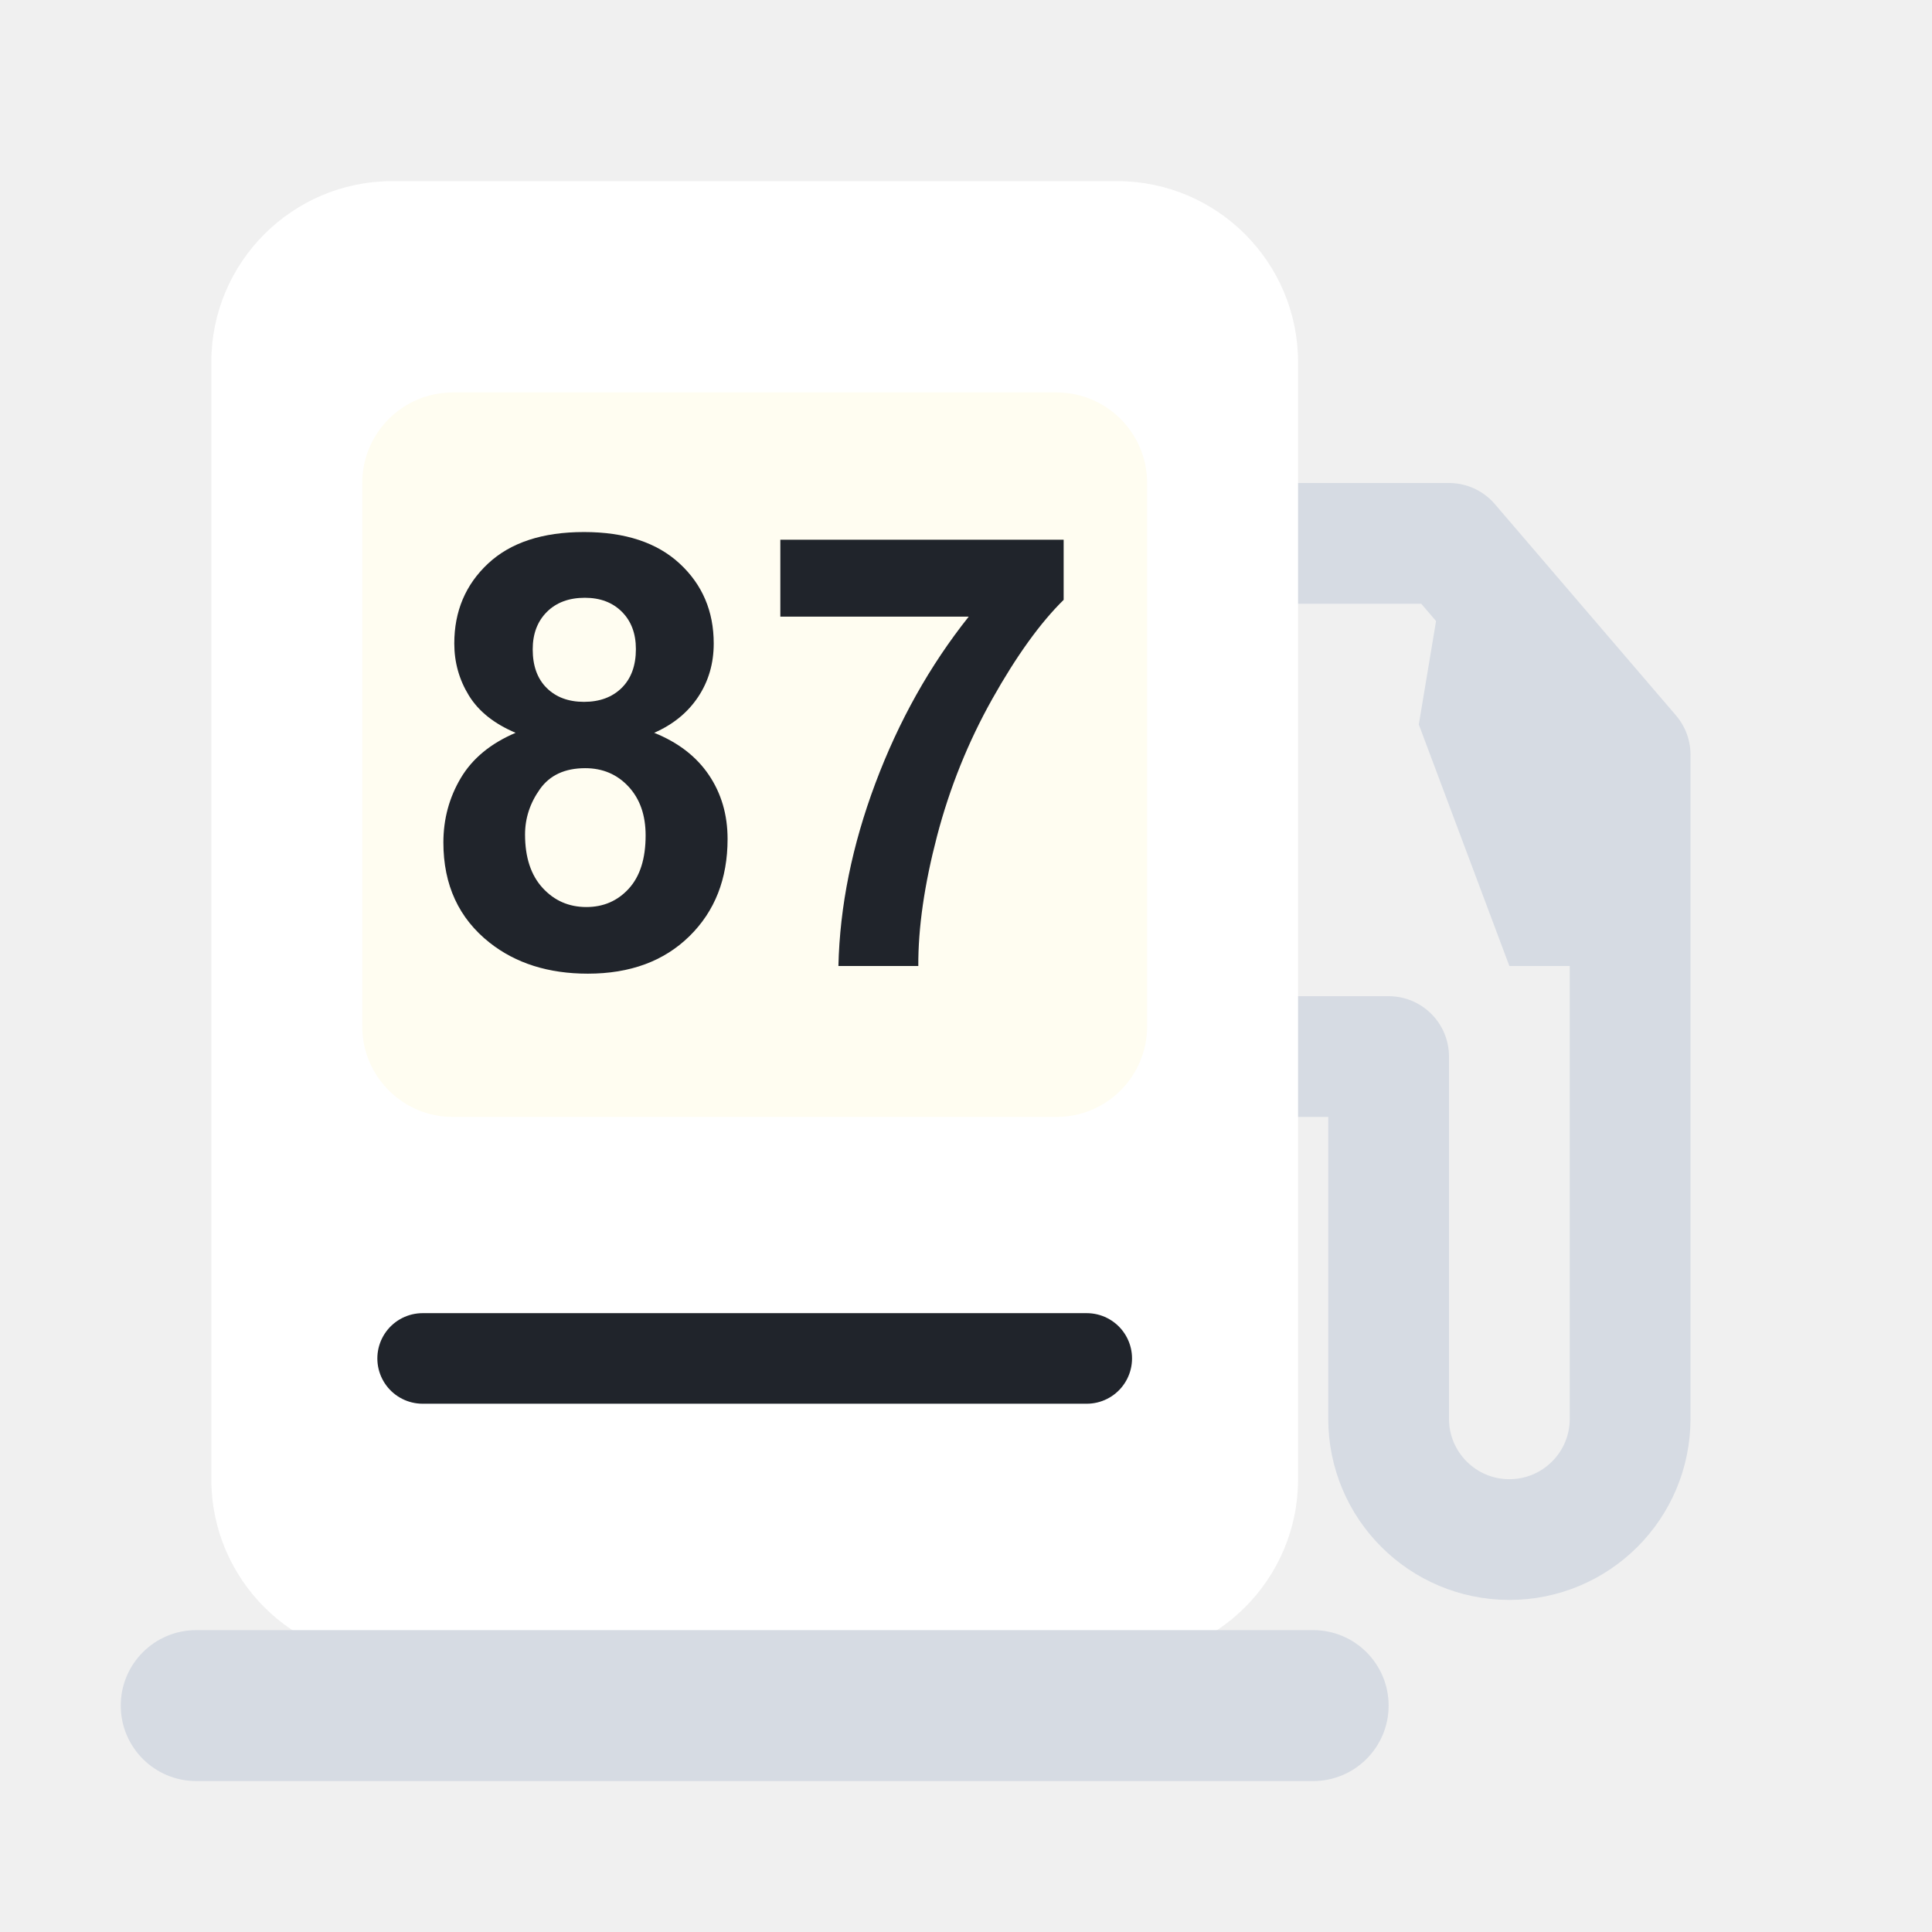
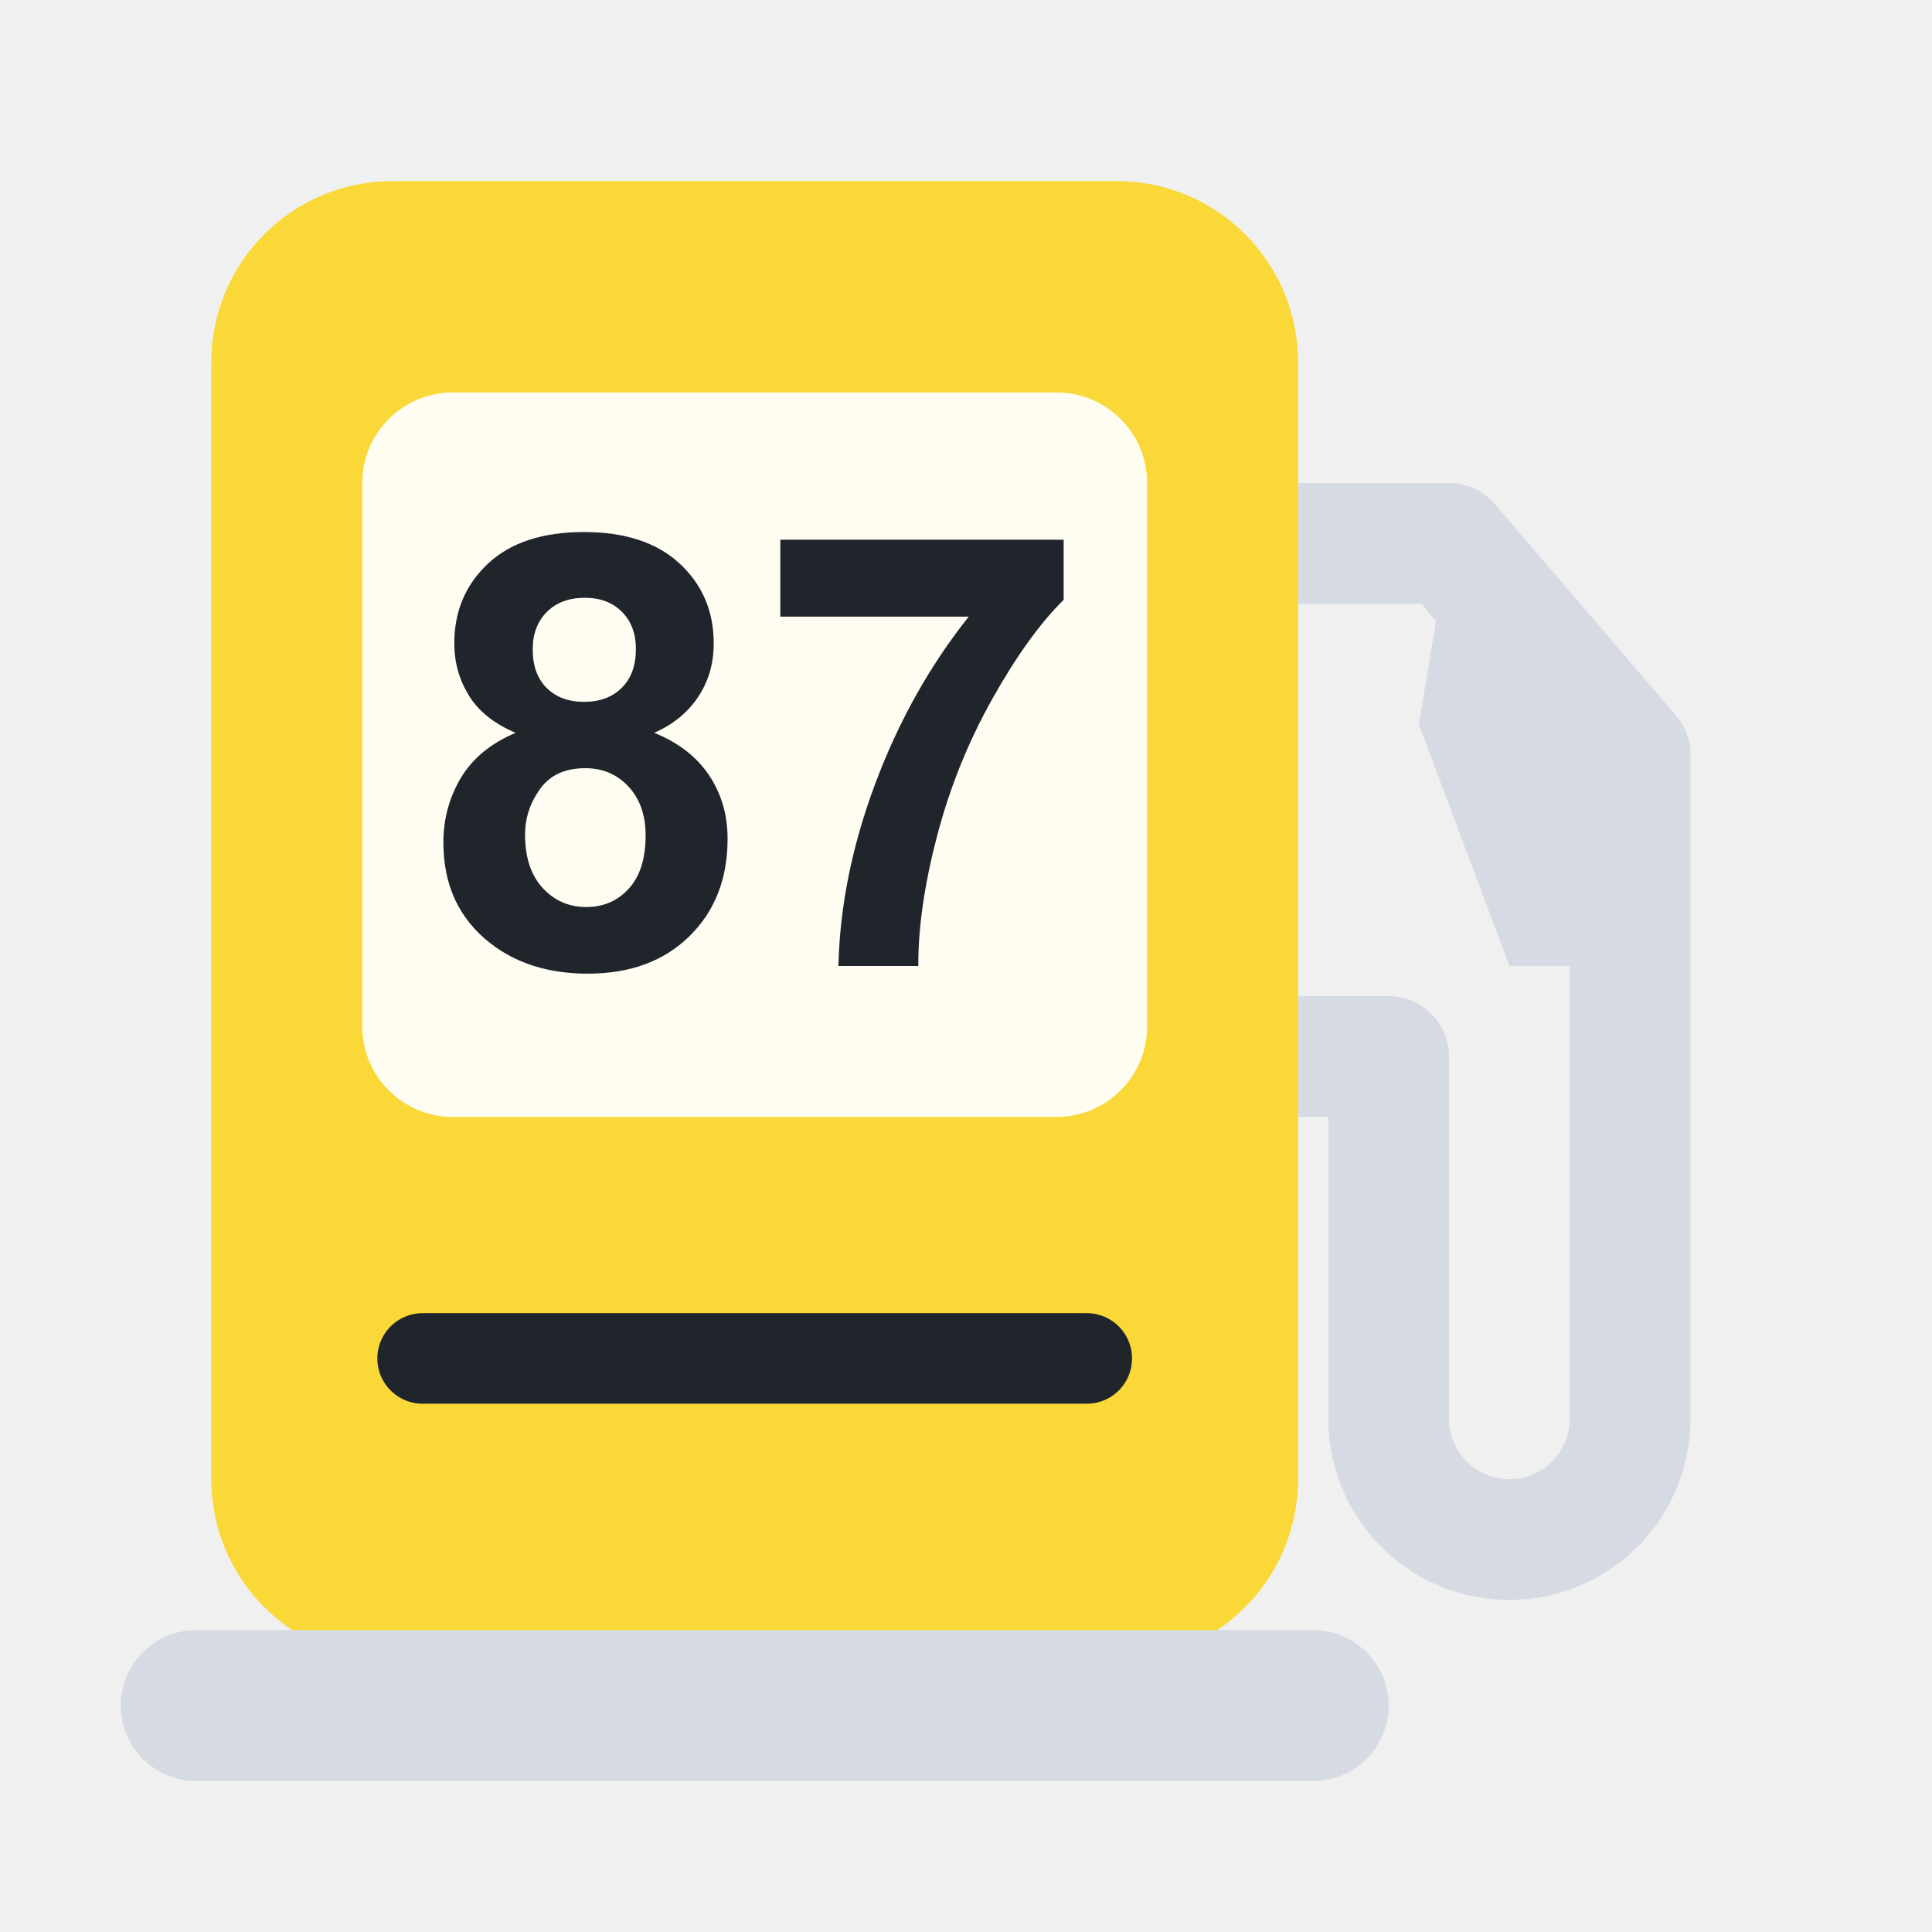
<svg xmlns="http://www.w3.org/2000/svg" width="64" height="64" viewBox="0 0 64 64">
  <path d="M43 18h5l6 7v22a4 4 0 0 1-8 0V35h-4" fill="none" stroke="#D6DBE3" stroke-width="4" stroke-linecap="round" stroke-linejoin="round" />
  <path d="m48 18 6 7v7h-4l-3-8z" fill="#D6DBE3" />
-   <rect x="7" y="6" width="36" height="49" rx="6" fill="#FFFFFF" />
+   <rect x="7" y="6" width="36" height="49" rx="6" fill="#F9D838" />
  <rect x="12" y="13" width="26" height="24" rx="3" fill="#FFFDF1" />
  <g fill="#20242B">
    <path transform="translate(13.877 32) scale(0.009766 -0.009766)" d="M328 791Q219 837 169.5 917.5Q120 998 120 1094Q120 1258 234.5 1365.0Q349 1472 560 1472Q769 1472 884.5 1365.0Q1000 1258 1000 1094Q1000 992 947.0 912.5Q894 833 798 791Q920 742 983.5 648.0Q1047 554 1047 431Q1047 228 917.5 101.0Q788 -26 573 -26Q373 -26 240 79Q83 203 83 419Q83 538 142.0 637.5Q201 737 328 791ZM386 1074Q386 990 433.5 943.0Q481 896 560 896Q640 896 688.0 943.5Q736 991 736 1075Q736 1154 688.5 1201.5Q641 1249 563 1249Q482 1249 434.0 1201.0Q386 1153 386 1074ZM360 446Q360 330 419.5 265.0Q479 200 568 200Q655 200 712.0 262.5Q769 325 769 443Q769 546 711.0 608.5Q653 671 564 671Q461 671 410.5 600.0Q360 529 360 446Z" />
    <path transform="translate(25.000 32) scale(0.009766 -0.009766)" d="M87 1185V1446H1048V1242Q929 1125 806.0 906.0Q683 687 618.5 440.5Q554 194 555 0H284Q291 304 409.5 620.0Q528 936 726 1185Z" />
  </g>
  <path d="M14 45h22" stroke="#20242B" stroke-width="3" stroke-linecap="round" />
  <rect x="4" y="54" width="42" height="5" rx="2.5" fill="#D6DBE3" />
</svg>
